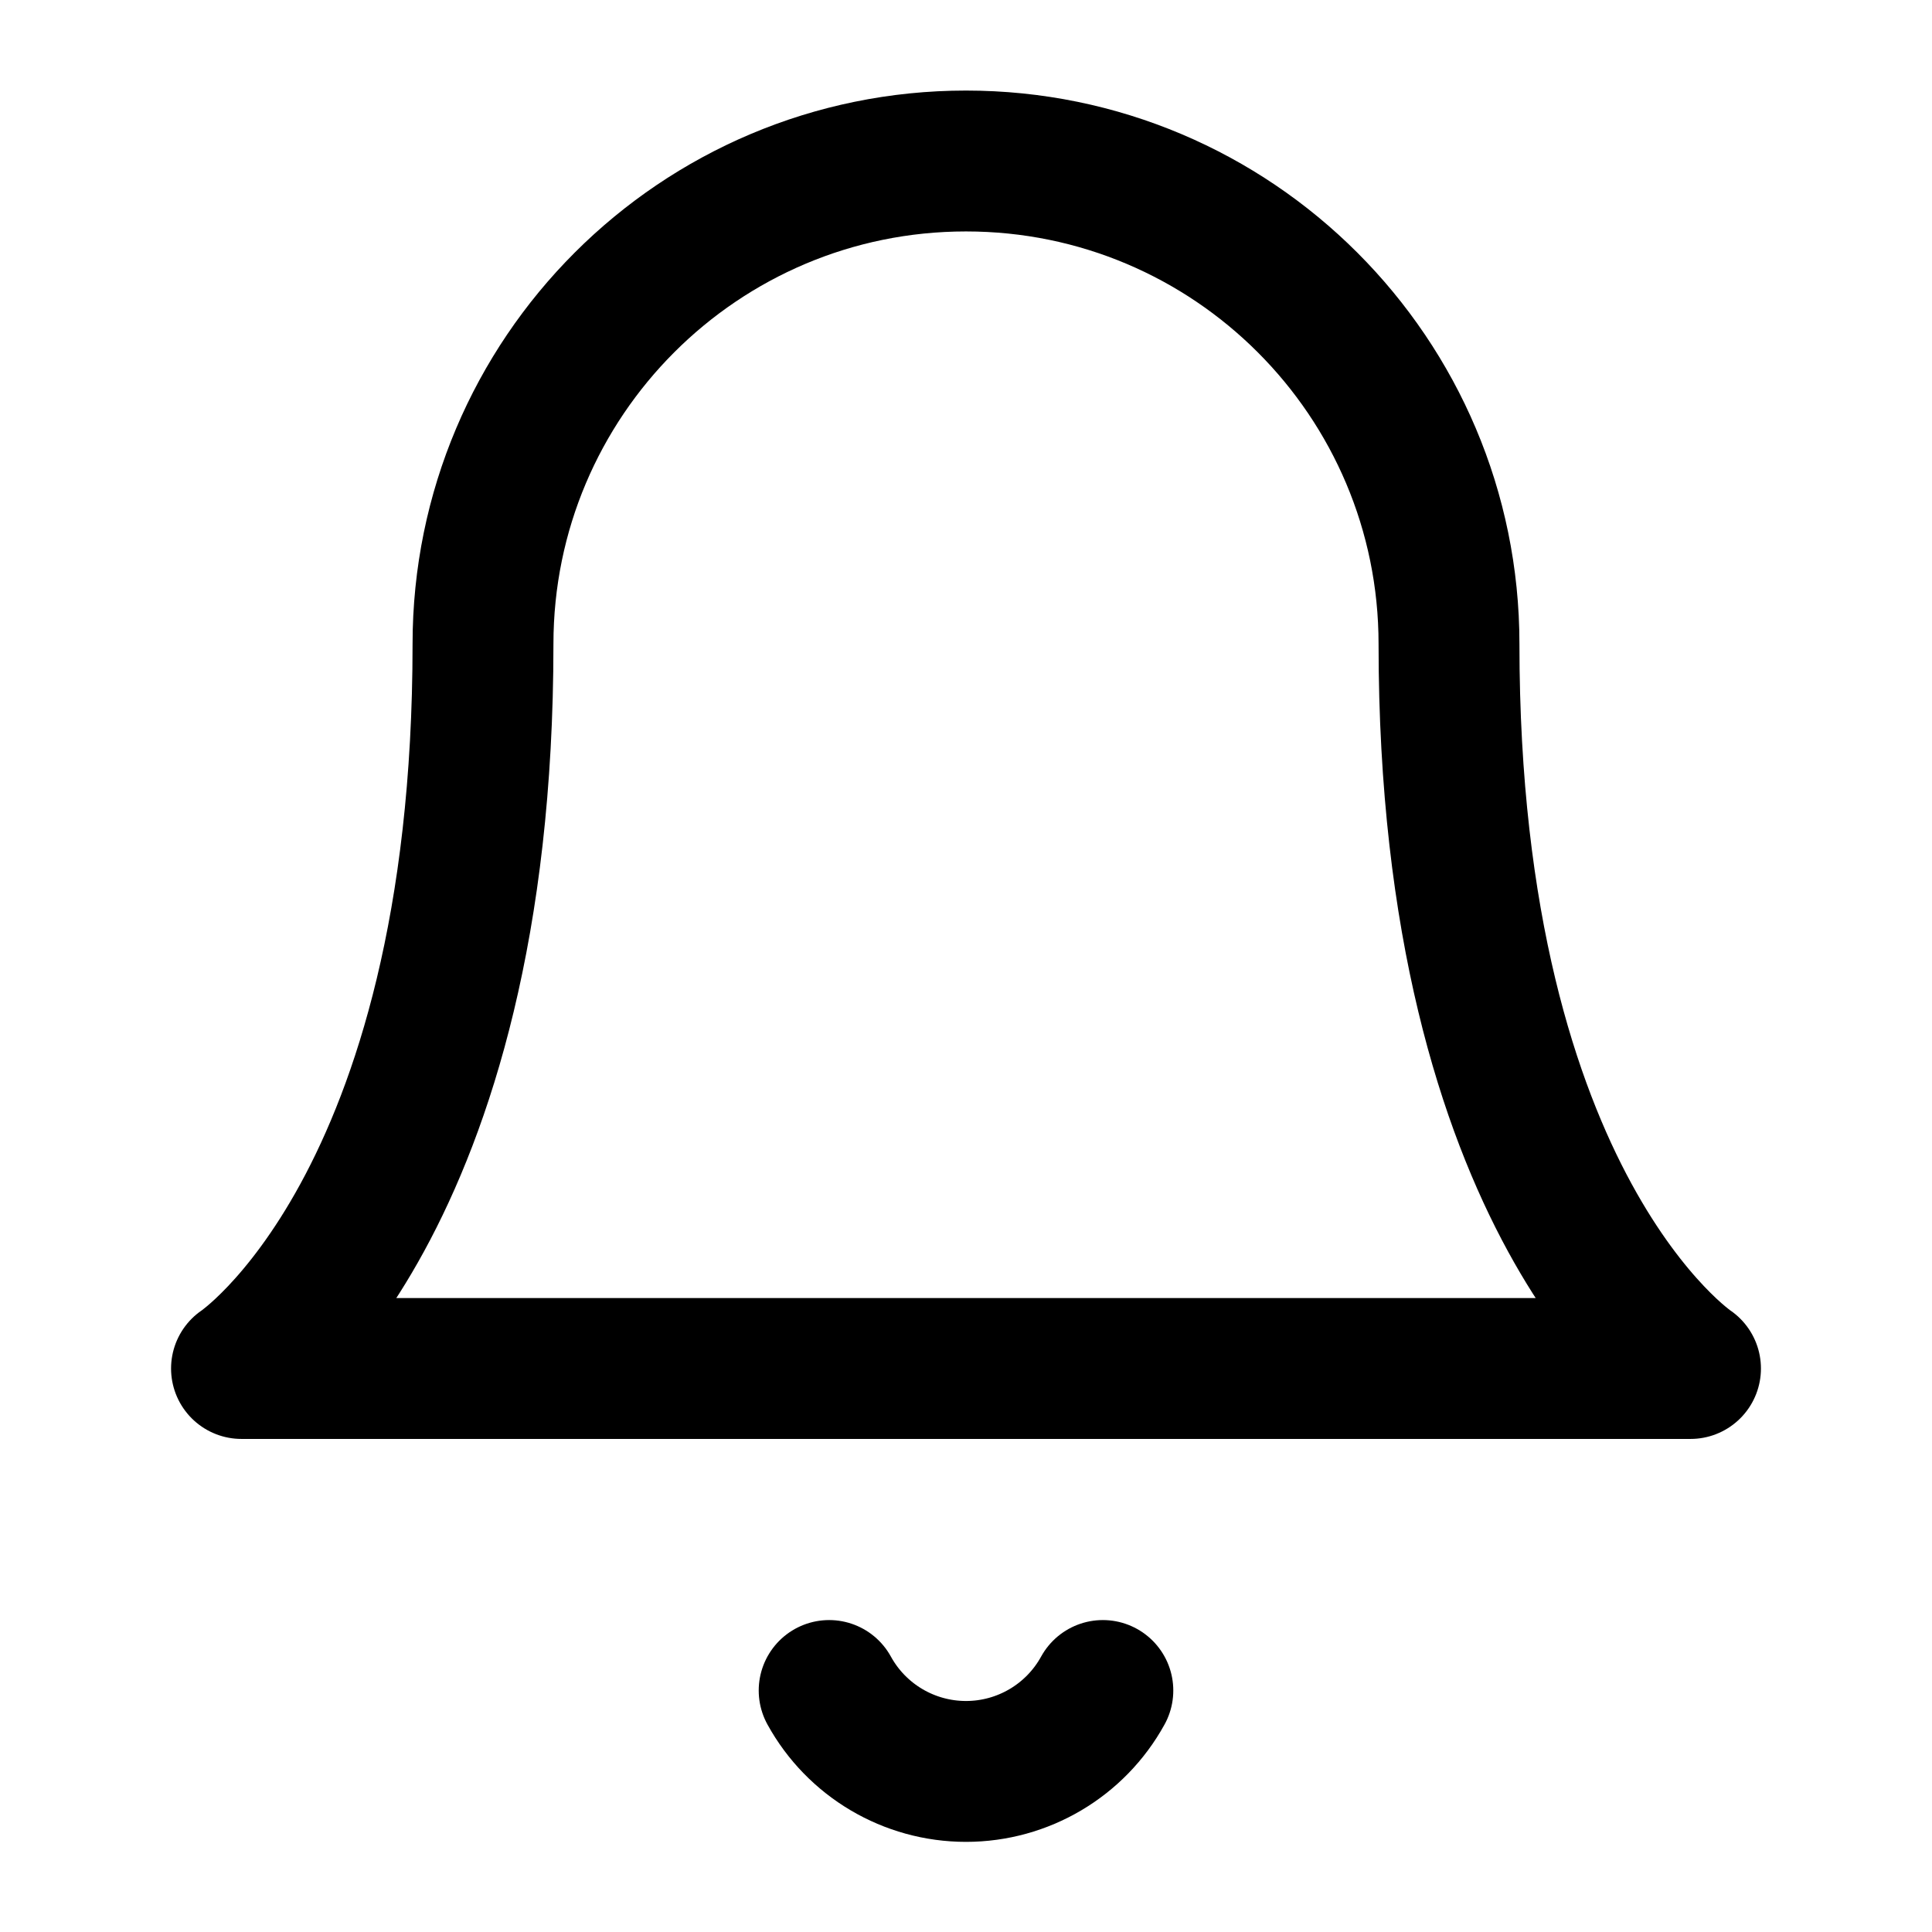
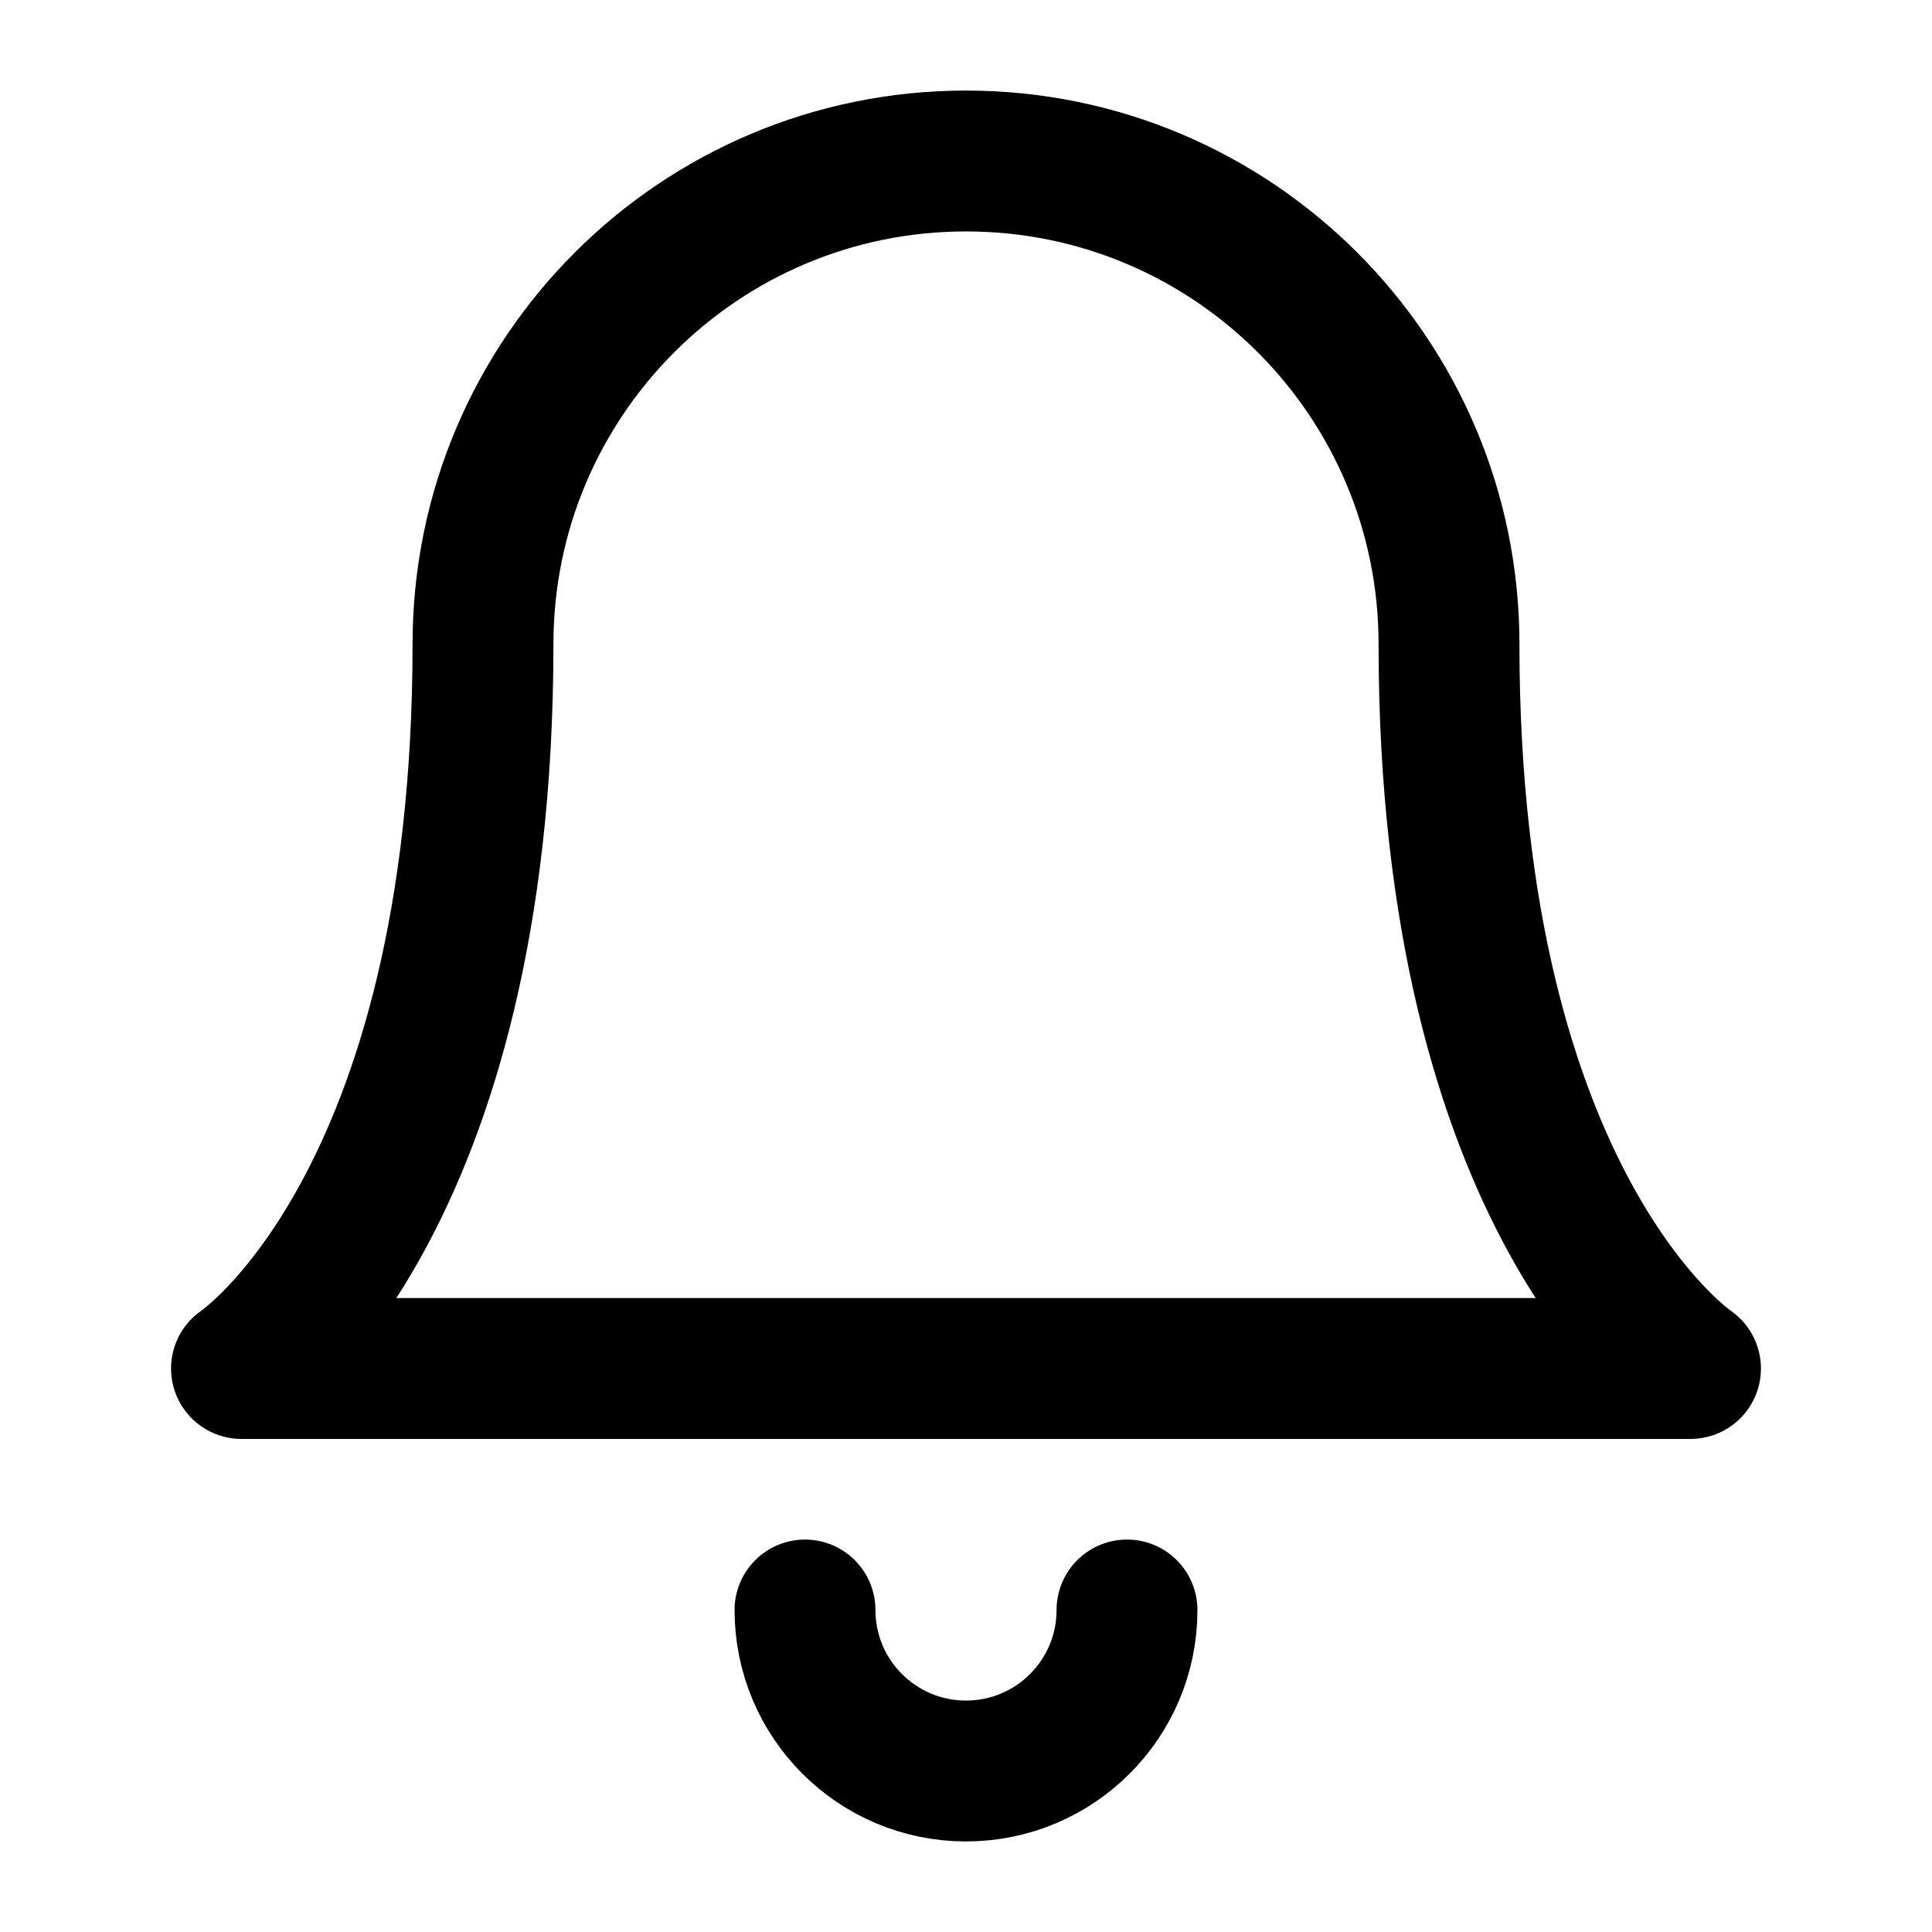
<svg xmlns="http://www.w3.org/2000/svg" width="24" height="24" viewBox="0 0 24 24" fill="none" stroke="#000000" stroke-width="1.75" stroke-linecap="round" stroke-linejoin="round">
-   <path d="M6 8a6 6 0 1112 0c0 7 3 9 3 9H3s3-2 3-9" />
-   <path d="M10.3 21a1.94 1.94 0 003.4 0" />
+   <path d="M18 8a6 6 0 0 0-12 0c0 7-3 9-3 9h18s-3-2-3-9Z" />
+   <path d="M10 20a2 2 0 0 0 4 0" />
</svg>
